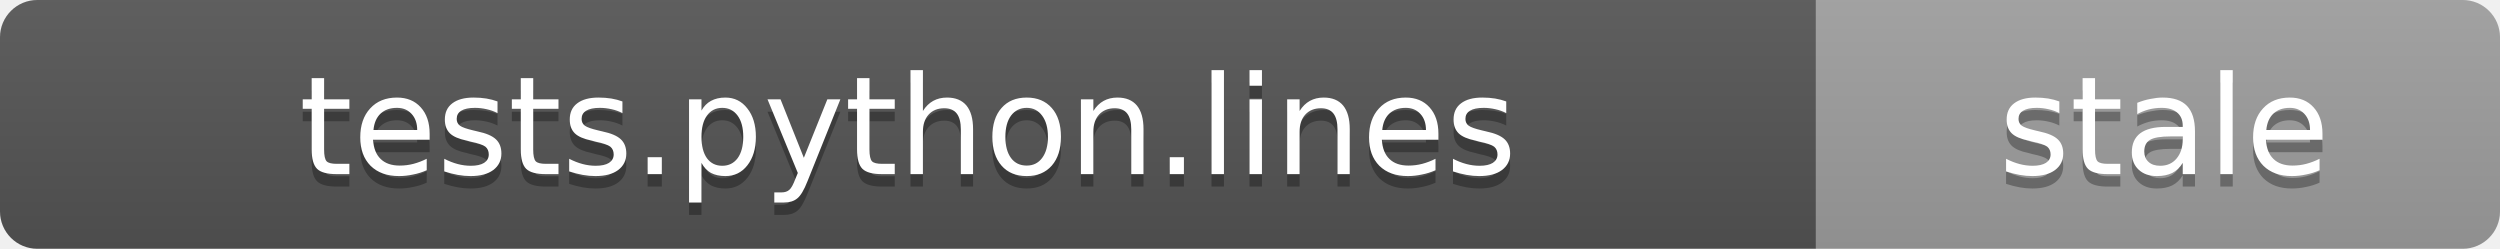
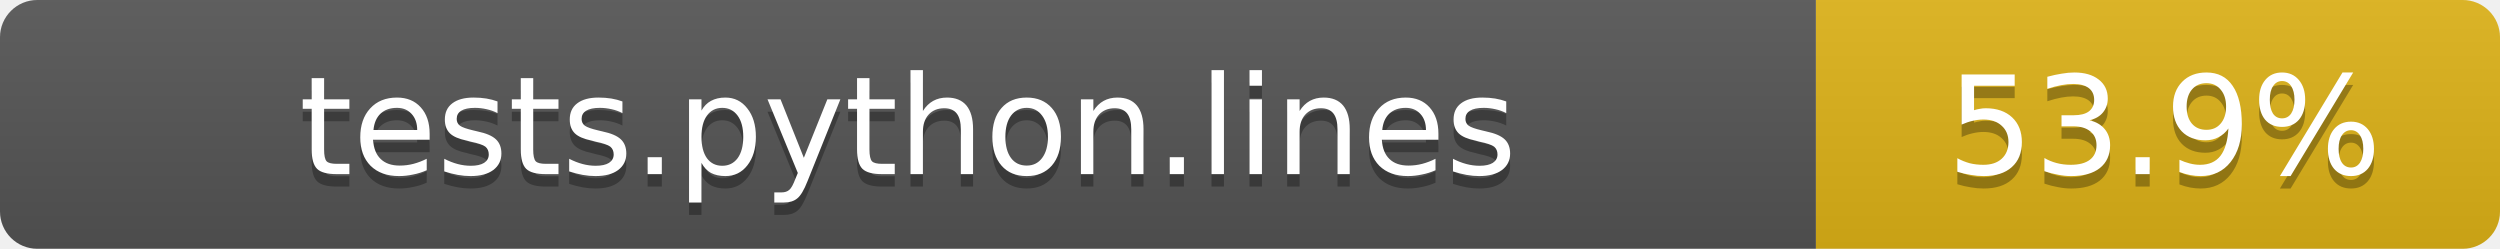
- <svg xmlns="http://www.w3.org/2000/svg" width="201" height="20" role="img" aria-label="tests.python.lines: stale">
+ <svg xmlns="http://www.w3.org/2000/svg" width="201" height="20" role="img" aria-label="tests.python.lines: 53.9%">
  <linearGradient id="gradient" x2="0" y2="100%">
    <stop offset="0" stop-color="#bbb" stop-opacity=".1" />
    <stop offset="1" stop-opacity=".1" />
  </linearGradient>
  <clipPath id="rounded">
    <rect width="201" height="20" rx="3" fill="#fff" />
  </clipPath>
  <g clip-path="url(#rounded)">
    <rect width="146" height="20" fill="#555" />
-     <rect x="146" width="55" height="20" fill="#9f9f9f" />
+     <rect x="146" width="55" height="20" fill="#dfb317" />
    <rect width="201" height="20" fill="url(#gradient)" />
  </g>
  <g fill="#fff" text-anchor="middle" font-family="Verdana,DejaVu Sans,sans-serif" font-size="11">
    <text x="73" y="15" fill="#010101" fill-opacity=".3">tests.python.lines</text>
    <text x="73" y="14">tests.python.lines</text>
-     <text x="174" y="15" fill="#010101" fill-opacity=".3">stale</text>
-     <text x="174" y="14">stale</text>
+     <text x="174" y="15" fill="#010101" fill-opacity=".3">53.9%</text>
+     <text x="174" y="14">53.9%</text>
  </g>
</svg>
